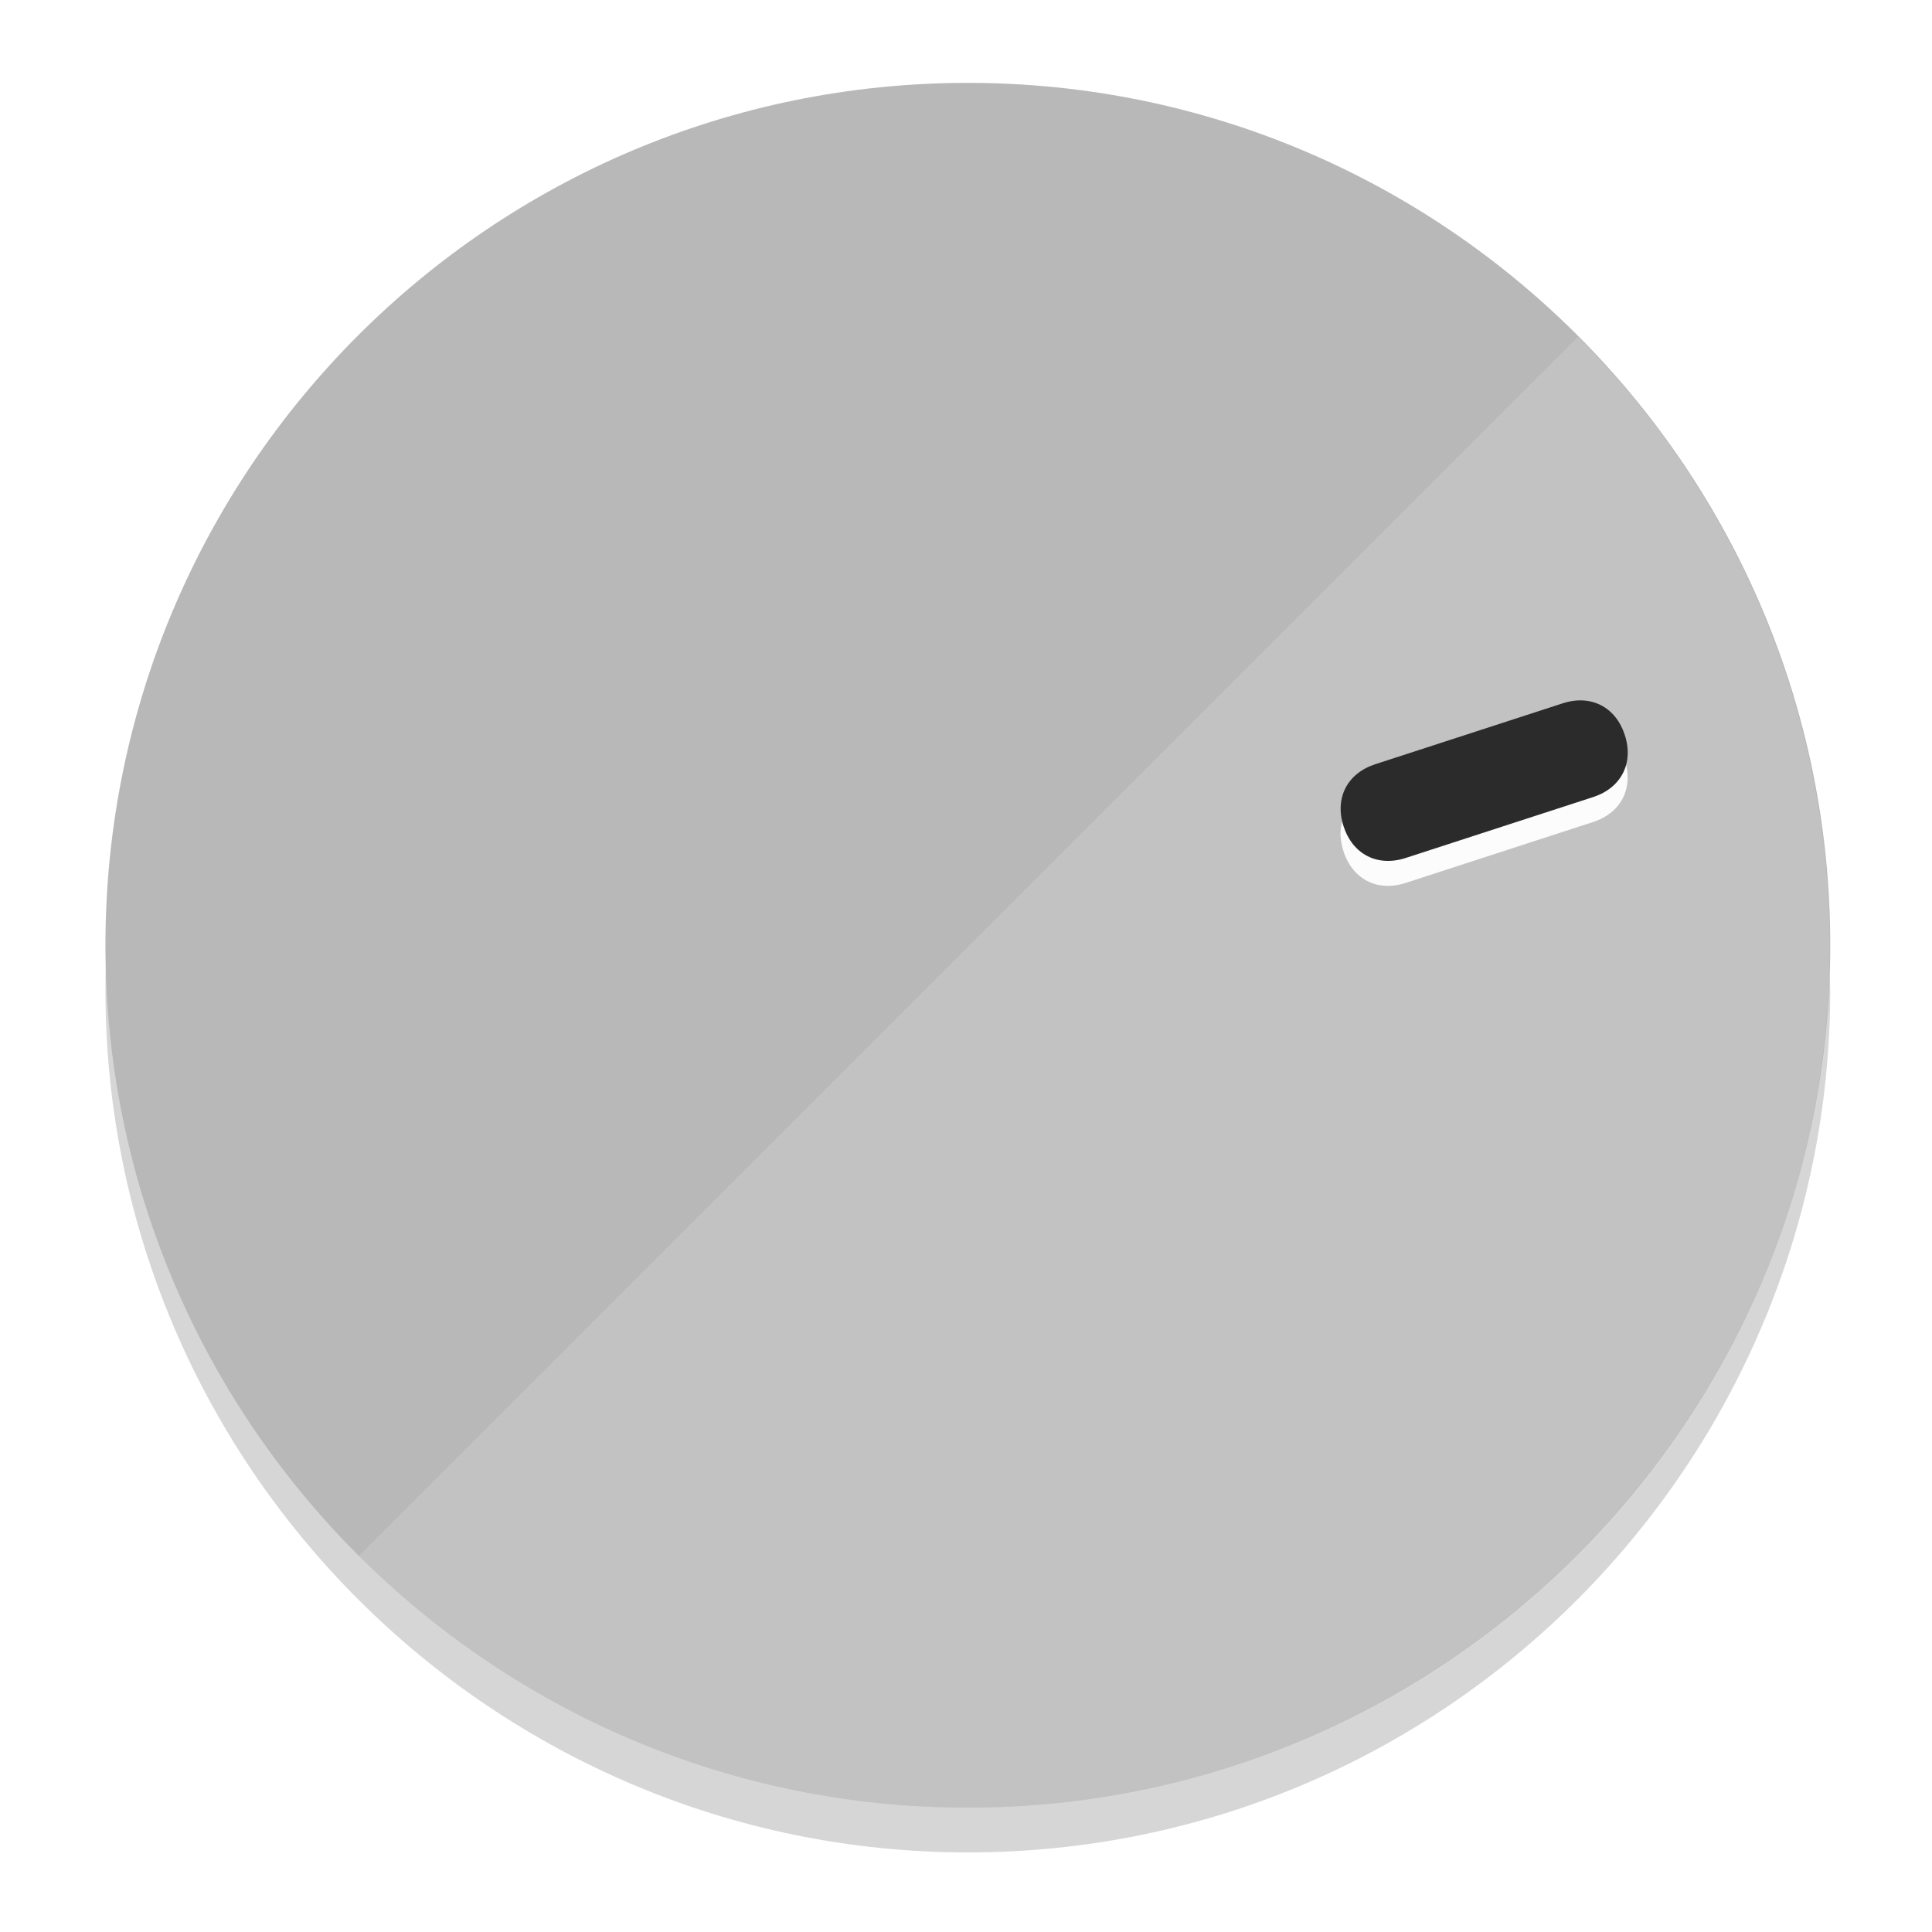
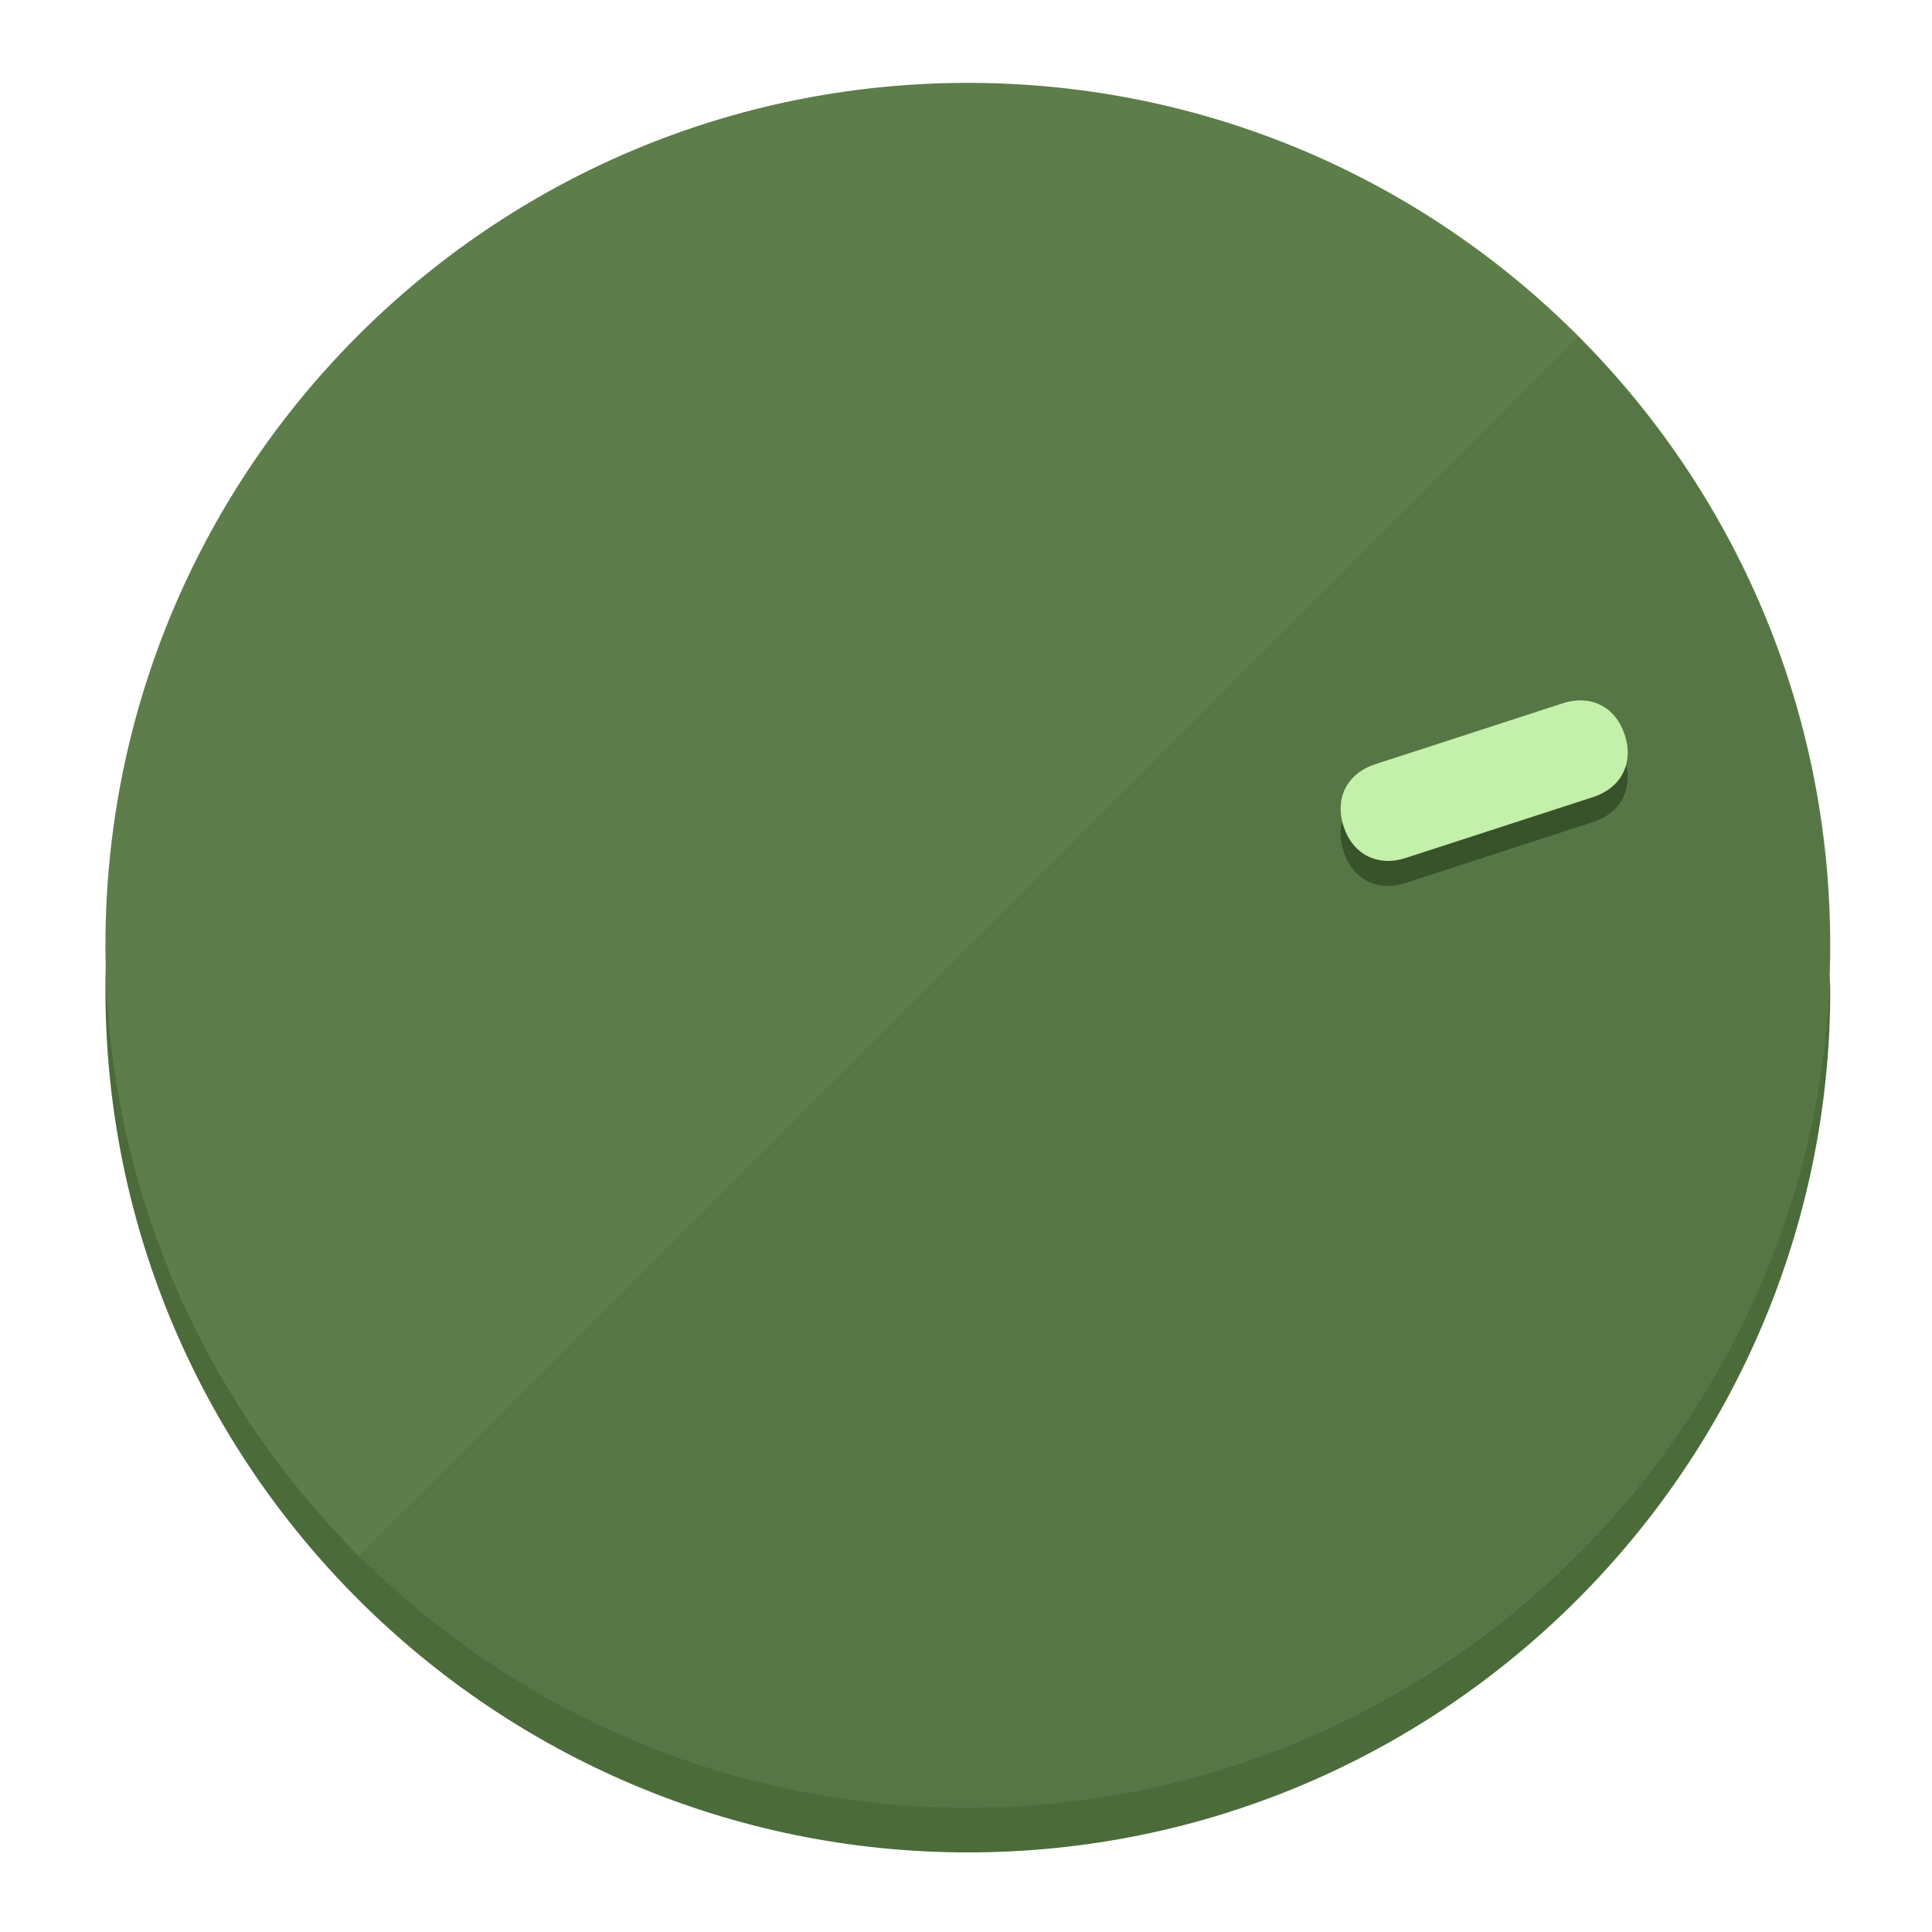
<svg xmlns="http://www.w3.org/2000/svg" height="120px" width="120px" version="1.1" id="Layer_1" viewBox="0 0 496.8 496.8" xml:space="preserve">
  <defs id="defs23" />
  <g id="g3158">
-     <path style="display:inline;fill:#D6D6D6;fill-opacity:1;stroke-width:1.584" d="m 248.875,445.92 c 116.582,0 212.89,-91.238 220.493,-205.286 0,5.069 1.267,8.87 1.267,13.939 0,121.651 -98.842,221.76 -221.76,221.76 -121.651,0 -221.76,-98.842 -221.76,-221.76 0,-5.069 0,-8.87 1.267,-13.939 7.603,114.048 103.91,205.286 220.493,205.286 z" id="path8" />
-     <circle style="display:inline;fill:#B8B8B8;fill-opacity:1;stroke-width:1.584" cx="248.875" cy="243.071" r="221.76" id="circle12" />
-     <path style="display:inline;fill:#FCFCFC;fill-opacity:0.154;stroke-width:1.587" d="m 405.744,86.606 c 86.308,86.308 86.308,227.193 0,313.5 -86.308,86.308 -227.193,86.308 -313.5,0" id="path14" />
+     <path style="display:inline;fill:#4C6B3A;fill-opacity:1;stroke-width:1.584" d="m 248.875,445.92 c 116.582,0 212.89,-91.238 220.493,-205.286 0,5.069 1.267,8.87 1.267,13.939 0,121.651 -98.842,221.76 -221.76,221.76 -121.651,0 -221.76,-98.842 -221.76,-221.76 0,-5.069 0,-8.87 1.267,-13.939 7.603,114.048 103.91,205.286 220.493,205.286 z" id="path8" />
+     <circle style="display:inline;fill:#5D7D4B;fill-opacity:1;stroke-width:1.584" cx="248.875" cy="243.071" r="221.76" id="circle12" />
+     <path style="display:inline;fill:#385229;fill-opacity:0.154;stroke-width:1.587" d="m 405.744,86.606 c 86.308,86.308 86.308,227.193 0,313.5 -86.308,86.308 -227.193,86.308 -313.5,0" id="path14" />
  </g>
  <g id="g3198">
    <circle style="display:none;fill:#000000;fill-opacity:0;stroke-width:1.584" cx="308.441" cy="-161.035" r="221.76" id="circle12-3" transform="rotate(72)" />
-     <path style="display:inline;fill:#FCFCFC;fill-opacity:1;stroke-width:1.584" d="m 361.436,227.043 c -7.231,2.35 -13.618,-0.905 -15.968,-8.136 v 0 c -2.35,-7.231 0.905,-13.618 8.136,-15.968 l 48.207,-15.663 c 7.231,-2.349 13.618,0.905 15.968,8.136 v 0 c 2.35,7.231 -0.905,13.618 -8.136,15.968 z" id="path3789" />
-     <path style="display:inline;fill:#2B2B2B;stroke-width:1.584" d="m 361.461,220.621 c -7.231,2.349 -13.618,-0.905 -15.968,-8.136 v 0 c -2.35,-7.231 0.905,-13.618 8.136,-15.968 l 48.207,-15.663 c 7.231,-2.35 13.618,0.905 15.968,8.136 v 0 c 2.35,7.231 -0.905,13.618 -8.136,15.968 z" id="path915" />
+     <path style="display:inline;fill:#385229;fill-opacity:1;stroke-width:1.584" d="m 361.436,227.043 c -7.231,2.35 -13.618,-0.905 -15.968,-8.136 v 0 c -2.35,-7.231 0.905,-13.618 8.136,-15.968 l 48.207,-15.663 c 7.231,-2.349 13.618,0.905 15.968,8.136 v 0 c 2.35,7.231 -0.905,13.618 -8.136,15.968 z" id="path3789" />
+     <path style="display:inline;fill:#C3F0AA;stroke-width:1.584" d="m 361.461,220.621 c -7.231,2.349 -13.618,-0.905 -15.968,-8.136 v 0 c -2.35,-7.231 0.905,-13.618 8.136,-15.968 l 48.207,-15.663 c 7.231,-2.35 13.618,0.905 15.968,8.136 v 0 c 2.35,7.231 -0.905,13.618 -8.136,15.968 z" id="path915" />
  </g>
</svg>
